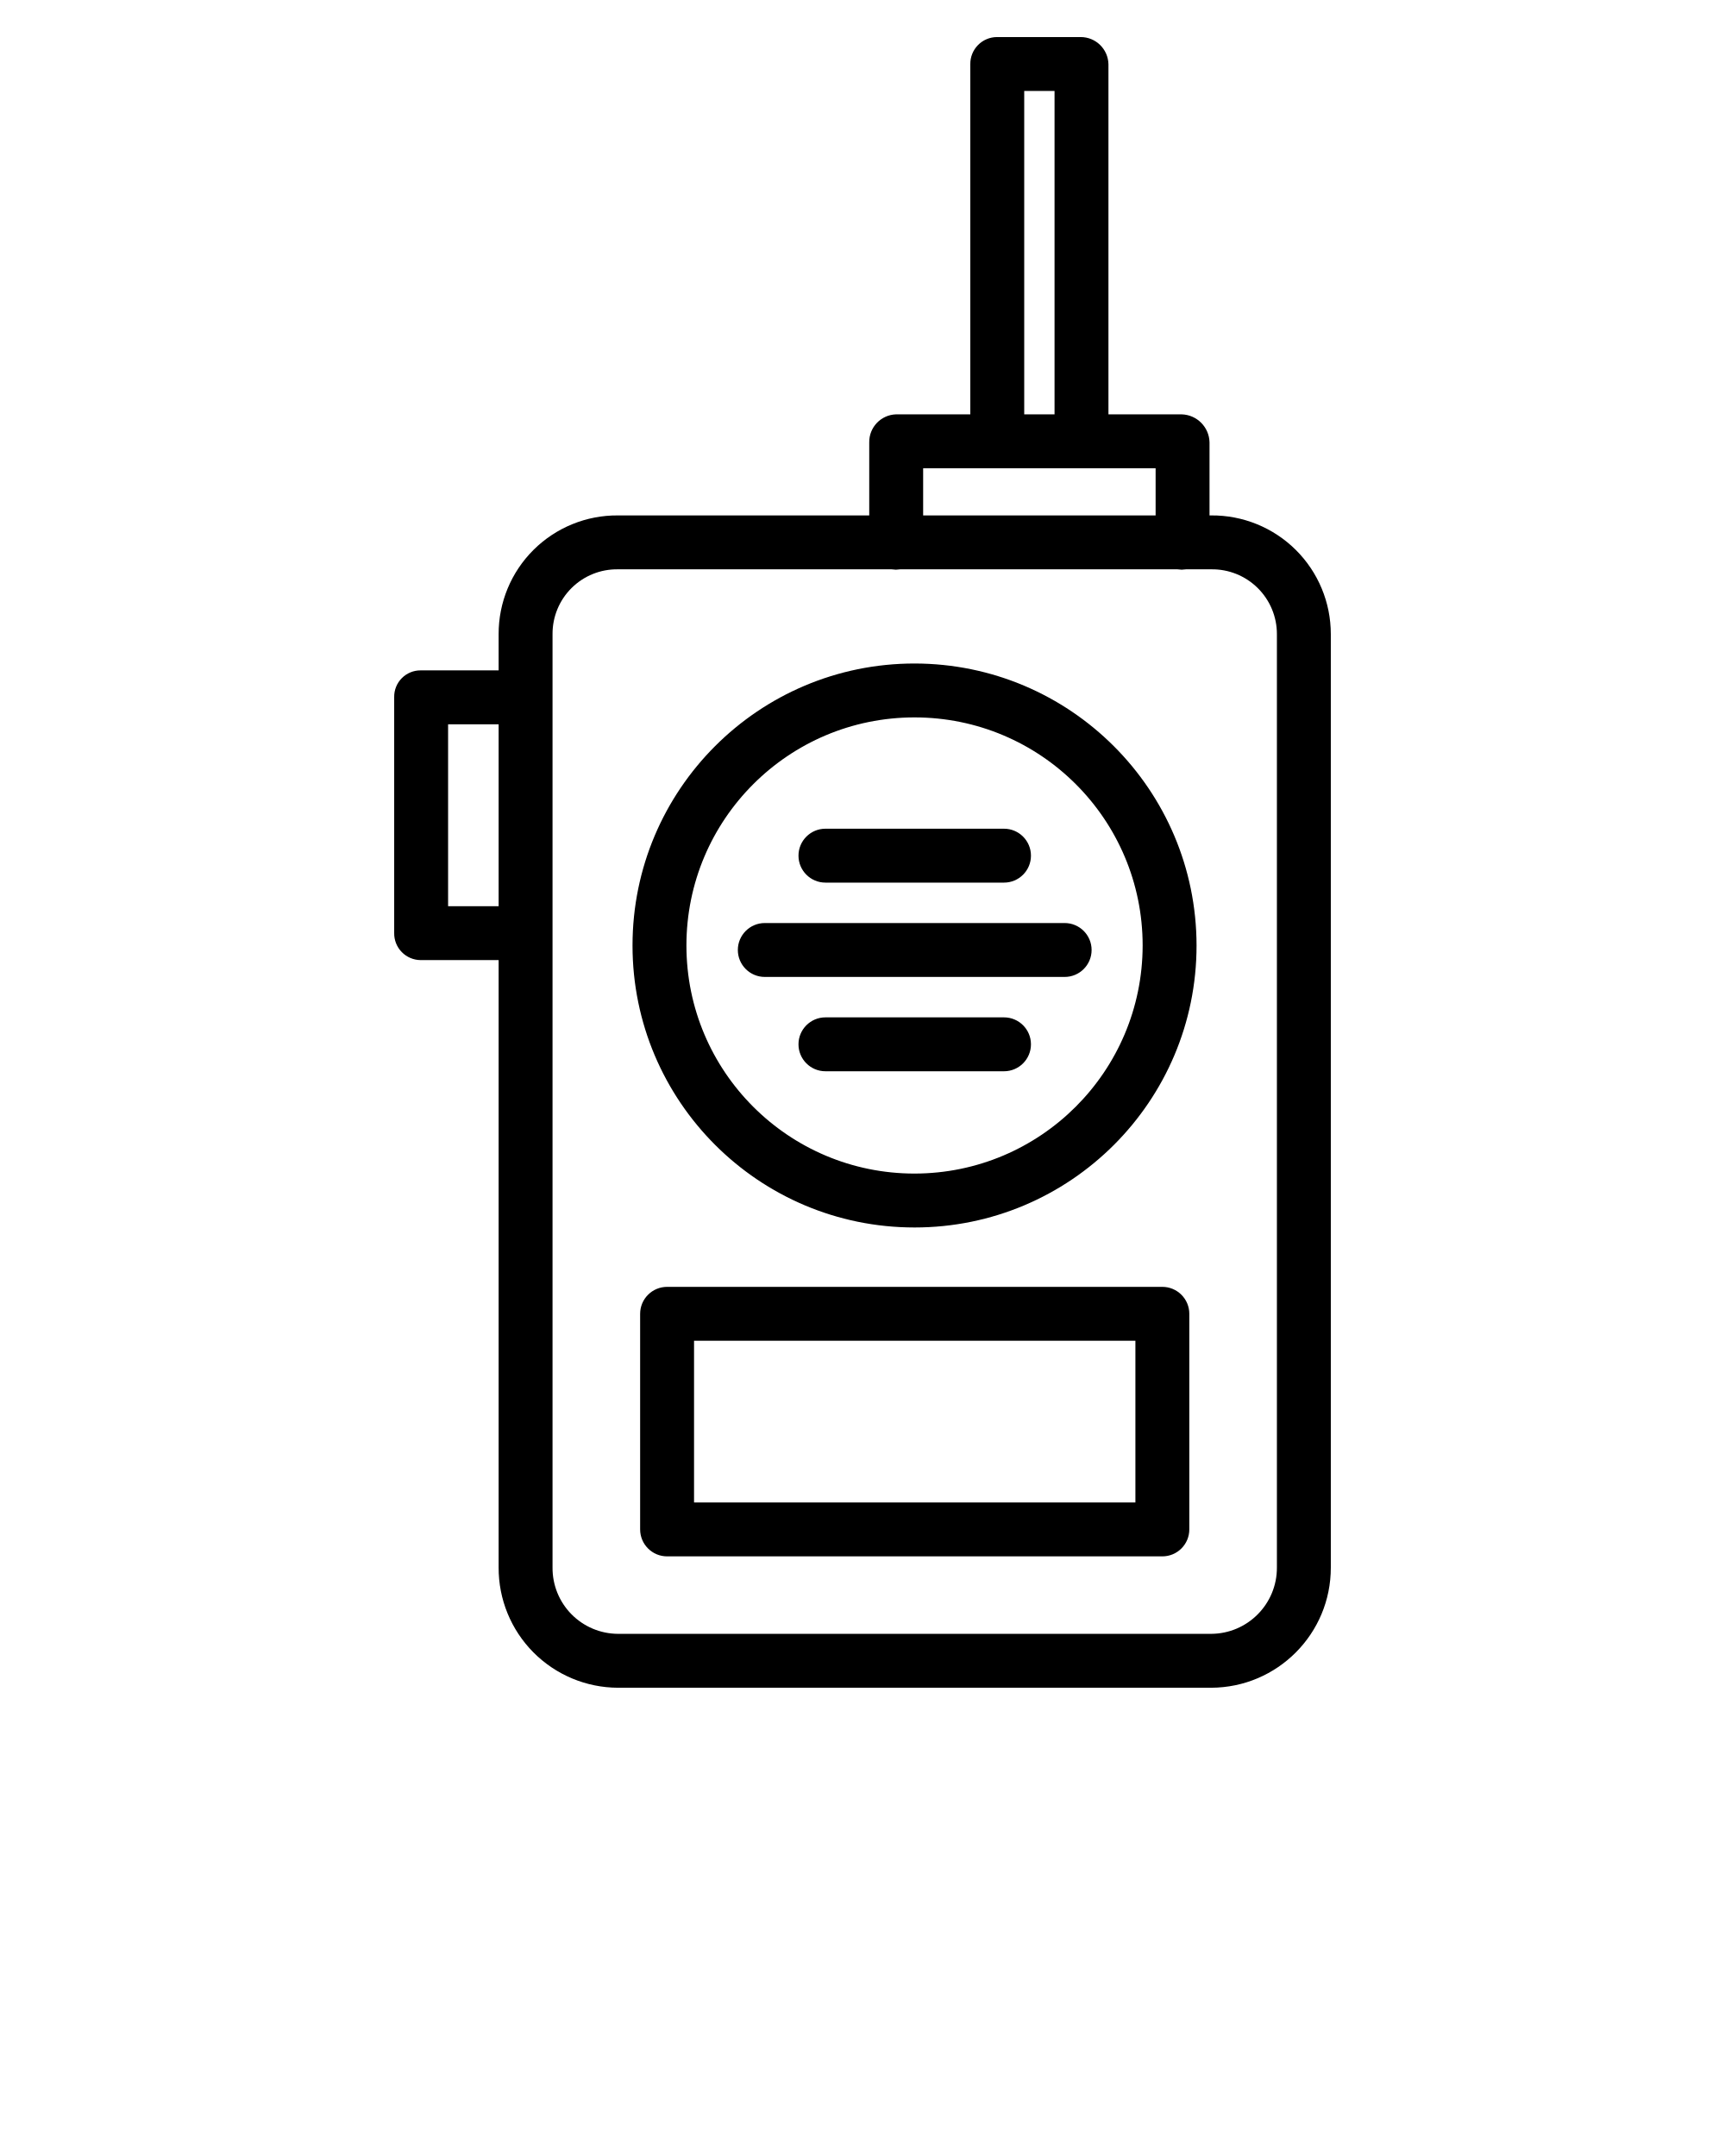
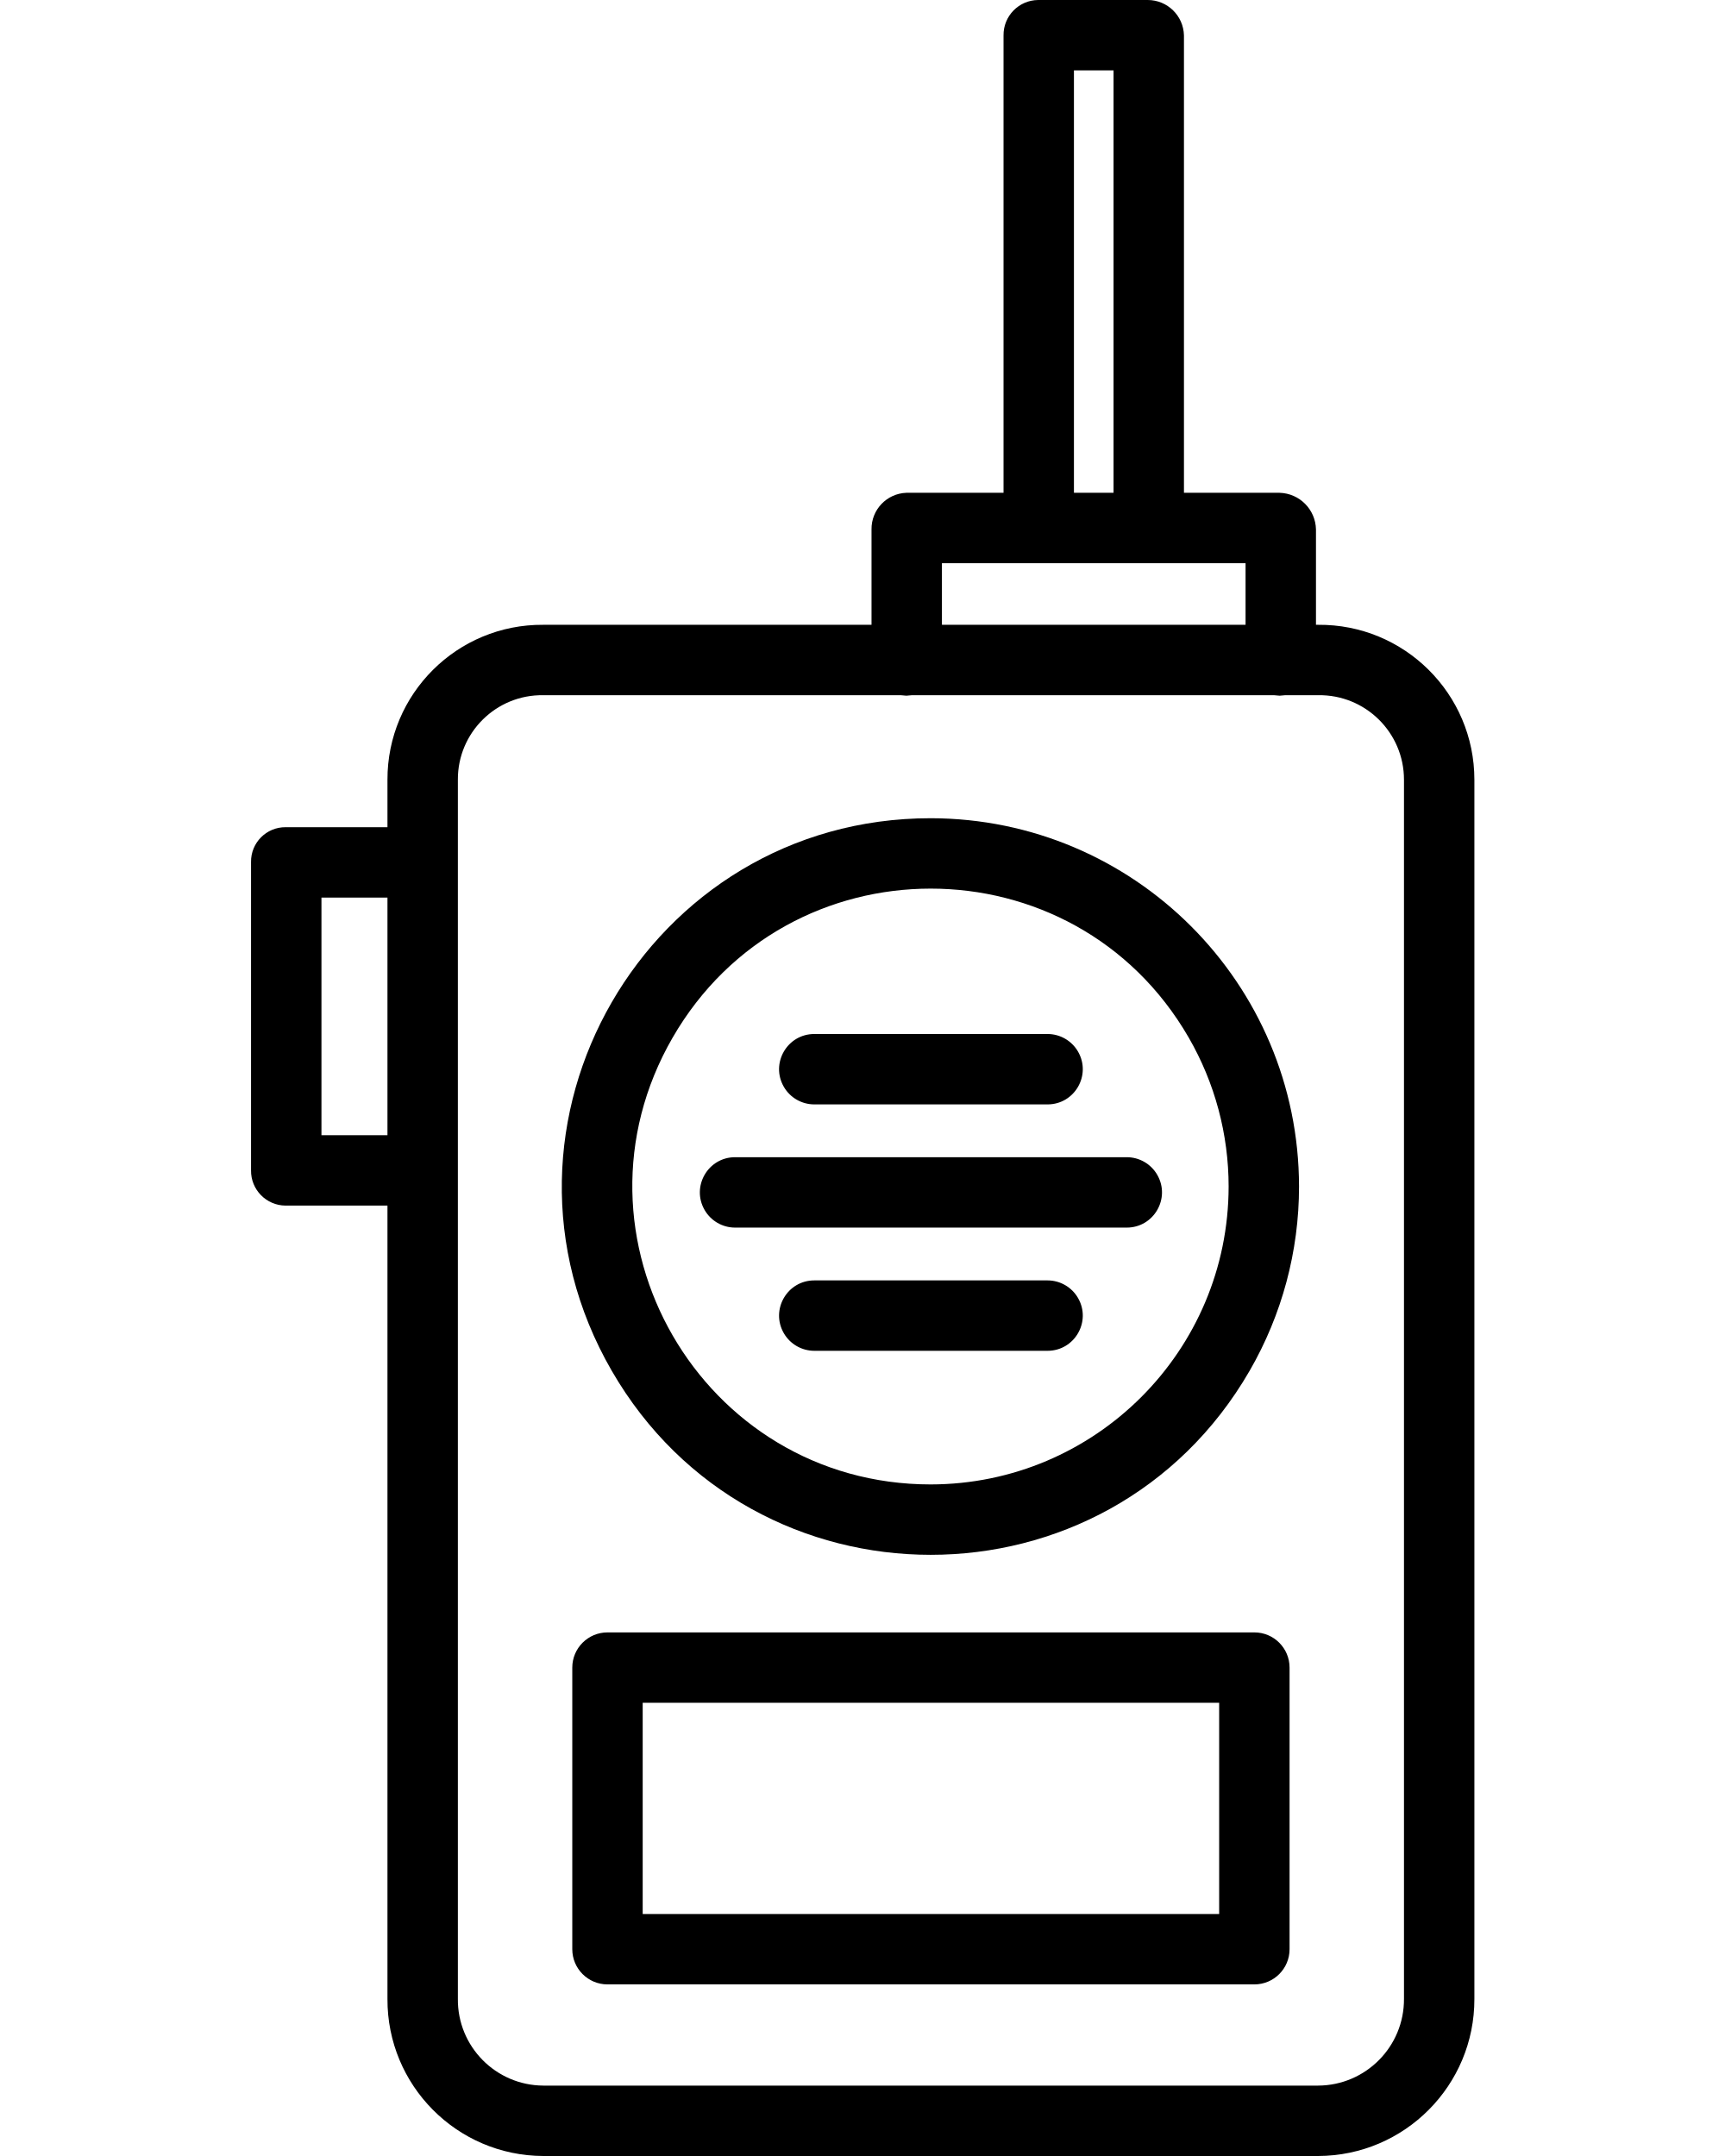
<svg xmlns="http://www.w3.org/2000/svg" data-name="Layer 1" viewBox="0 0 512 640" x="0px" y="0px">
  <defs />
-   <path d="M359.482,153H359V131.322A8.506,8.506,0,0,0,350.74,123H329V19.055A8.241,8.241,0,0,0,320.776,11H295.883A7.948,7.948,0,0,0,288,19.055V123H265.919A8.213,8.213,0,0,0,258,131.322V153H183.419A35.139,35.139,0,0,0,148,188.239V199H124.858A7.8,7.8,0,0,0,117,206.907v70.07A7.9,7.9,0,0,0,124.858,285H148V465.287A35.542,35.542,0,0,0,183.419,501H359.482A35.625,35.625,0,0,0,395,465.287V188.239A35.222,35.222,0,0,0,359.482,153ZM304,27h9v96h-9ZM274,139h69v14H274ZM133,269V215h15v54ZM379,465.287A19.608,19.608,0,0,1,359.482,485H183.419A19.524,19.524,0,0,1,164,465.287V188.239A19.122,19.122,0,0,1,183.419,169h81.229c.415,0,.837.11,1.271.11s.855-.11,1.27-.11H349.47c.415,0,.837.11,1.27.11s.856-.11,1.271-.11h7.471A19.206,19.206,0,0,1,379,188.239Z" />
-   <path d="M271.451,196.959a83.706,83.706,0,1,0,83.7,83.706A83.8,83.8,0,0,0,271.451,196.959Zm0,151.411a67.706,67.706,0,1,1,67.7-67.7A67.782,67.782,0,0,1,271.451,348.37Z" />
-   <path d="M227,274a8,8,0,0,0,0,16h89a8,8,0,0,0,0-16Z" />
-   <path d="M245,262h53a8,8,0,0,0,0-16H245a8,8,0,0,0,0,16Z" />
-   <path d="M298,302H245a8,8,0,0,0,0,16h53a8,8,0,0,0,0-16Z" />
-   <path d="M353,390a8,8,0,0,0-8-8H198a8,8,0,0,0-8,8v64a8,8,0,0,0,8,8H345a8,8,0,0,0,8-8Zm-16,56H206V398H337Z" />
+   <path d="M 391.225 185.47 L 390.595 185.47 L 390.595 157.155 C 390.47 151.236 385.724 146.455 379.806 146.285 L 351.411 146.285 L 351.411 10.521 C 351.279 4.679 346.512 0.01 340.67 0 L 308.157 0 C 302.401 0.047 297.783 4.766 297.86 10.521 L 297.86 146.285 L 269.02 146.285 C 263.19 146.494 258.595 151.323 258.677 157.155 L 258.677 185.47 L 161.265 185.47 C 135.723 185.265 114.93 205.954 115.003 231.496 L 115.003 245.551 L 84.777 245.551 C 79.065 245.508 74.435 250.168 74.513 255.879 L 74.513 347.399 C 74.424 353.139 79.037 357.848 84.777 357.878 L 115.003 357.878 L 115.003 593.354 C 114.88 619.017 135.602 639.912 161.265 640 L 391.225 640 C 416.913 639.923 437.679 619.043 437.615 593.354 L 437.615 231.496 C 437.628 205.928 416.792 185.254 391.225 185.47 Z M 318.758 20.898 L 330.513 20.898 L 330.513 146.285 L 318.758 146.285 Z M 279.575 167.183 L 369.697 167.183 L 369.697 185.47 L 279.575 185.47 Z M 95.411 336.98 L 95.411 266.449 L 115.003 266.449 L 115.003 336.98 Z M 416.718 593.354 C 416.793 607.507 405.377 619.038 391.225 619.102 L 161.265 619.102 C 147.137 619.027 135.764 607.481 135.901 593.354 L 135.901 231.496 C 135.814 217.489 147.26 206.149 161.265 206.367 L 267.36 206.367 C 267.902 206.367 268.454 206.511 269.02 206.511 C 269.587 206.511 270.136 206.367 270.679 206.367 L 378.148 206.367 C 378.69 206.367 379.241 206.511 379.806 206.511 C 380.372 206.511 380.925 206.367 381.467 206.367 L 391.225 206.367 C 405.255 206.139 416.743 217.464 416.718 231.496 Z" style="" />
+   <path d="M 276.245 242.886 C 192.083 242.878 139.475 333.983 181.551 406.873 C 223.626 479.763 328.829 479.771 370.916 406.888 C 380.515 390.266 385.567 371.41 385.567 352.216 C 385.5 291.865 336.596 242.957 276.245 242.886 Z M 276.245 440.647 C 208.17 440.653 165.617 366.963 199.649 308.005 C 233.681 249.046 318.775 249.039 352.819 307.992 C 360.584 321.439 364.671 336.694 364.67 352.222 C 364.611 401.033 325.056 440.588 276.245 440.647 Z" style="" />
+   <path d="M 218.187 343.51 C 210.143 343.51 205.116 352.218 209.138 359.183 C 211.004 362.417 214.453 364.408 218.187 364.408 L 334.432 364.408 C 342.476 364.408 347.503 355.701 343.481 348.735 C 341.614 345.501 338.165 343.51 334.432 343.51 Z" style="" />
+   <path d="M 241.697 327.837 L 310.921 327.837 C 318.966 327.837 323.992 319.129 319.971 312.163 C 318.104 308.931 314.655 306.939 310.921 306.939 L 241.697 306.939 C 233.653 306.939 228.626 315.646 232.648 322.612 C 234.514 325.845 237.965 327.837 241.697 327.837 Z" style="" />
+   <path d="M 310.921 380.082 L 241.697 380.082 C 233.653 380.082 228.626 388.789 232.648 395.755 C 234.514 398.988 237.965 400.98 241.697 400.98 L 310.921 400.98 C 318.966 400.98 323.992 392.272 319.971 385.306 C 318.104 382.073 314.655 380.082 310.921 380.082 Z" style="" />
+   <path d="M 382.758 495.02 C 382.758 489.25 378.08 484.572 372.31 484.572 L 180.31 484.572 C 174.538 484.572 169.86 489.25 169.86 495.02 L 169.86 578.612 C 169.86 584.383 174.538 589.062 180.31 589.062 L 372.31 589.062 C 378.08 589.062 382.758 584.383 382.758 578.612 Z M 361.86 568.163 L 190.758 568.163 L 190.758 505.47 L 361.86 505.47 Z" style="" />
</svg>
